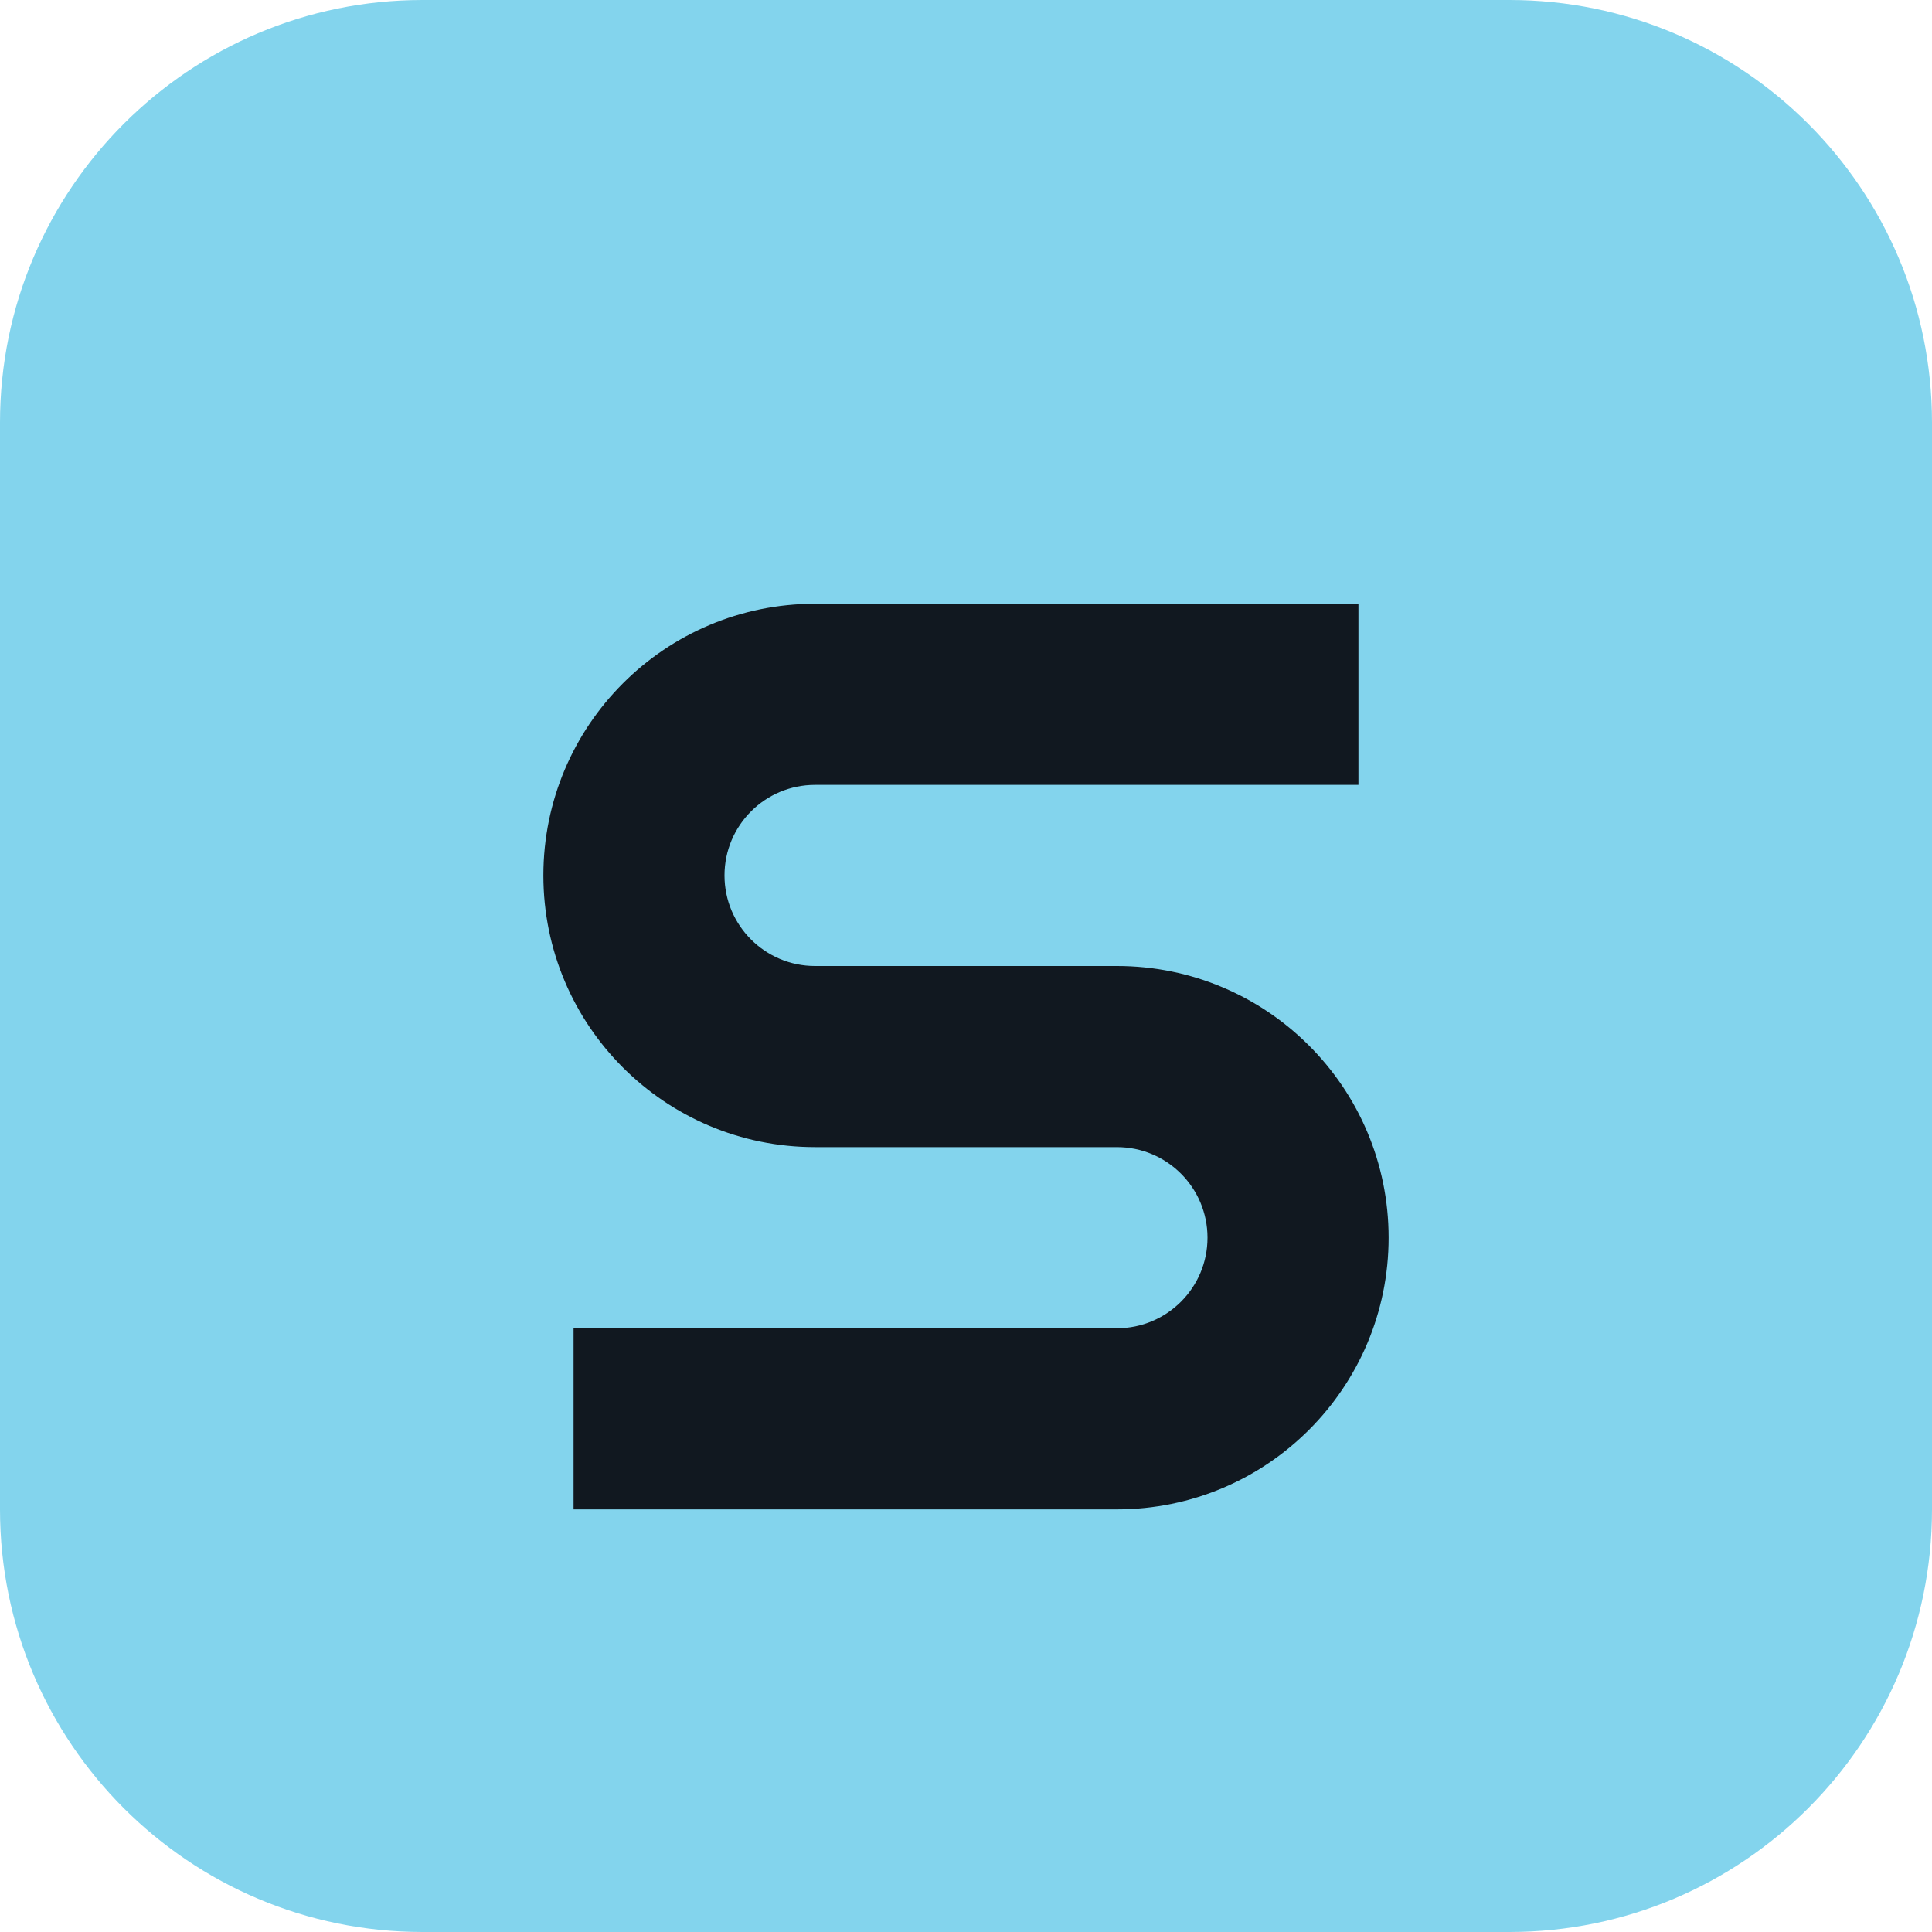
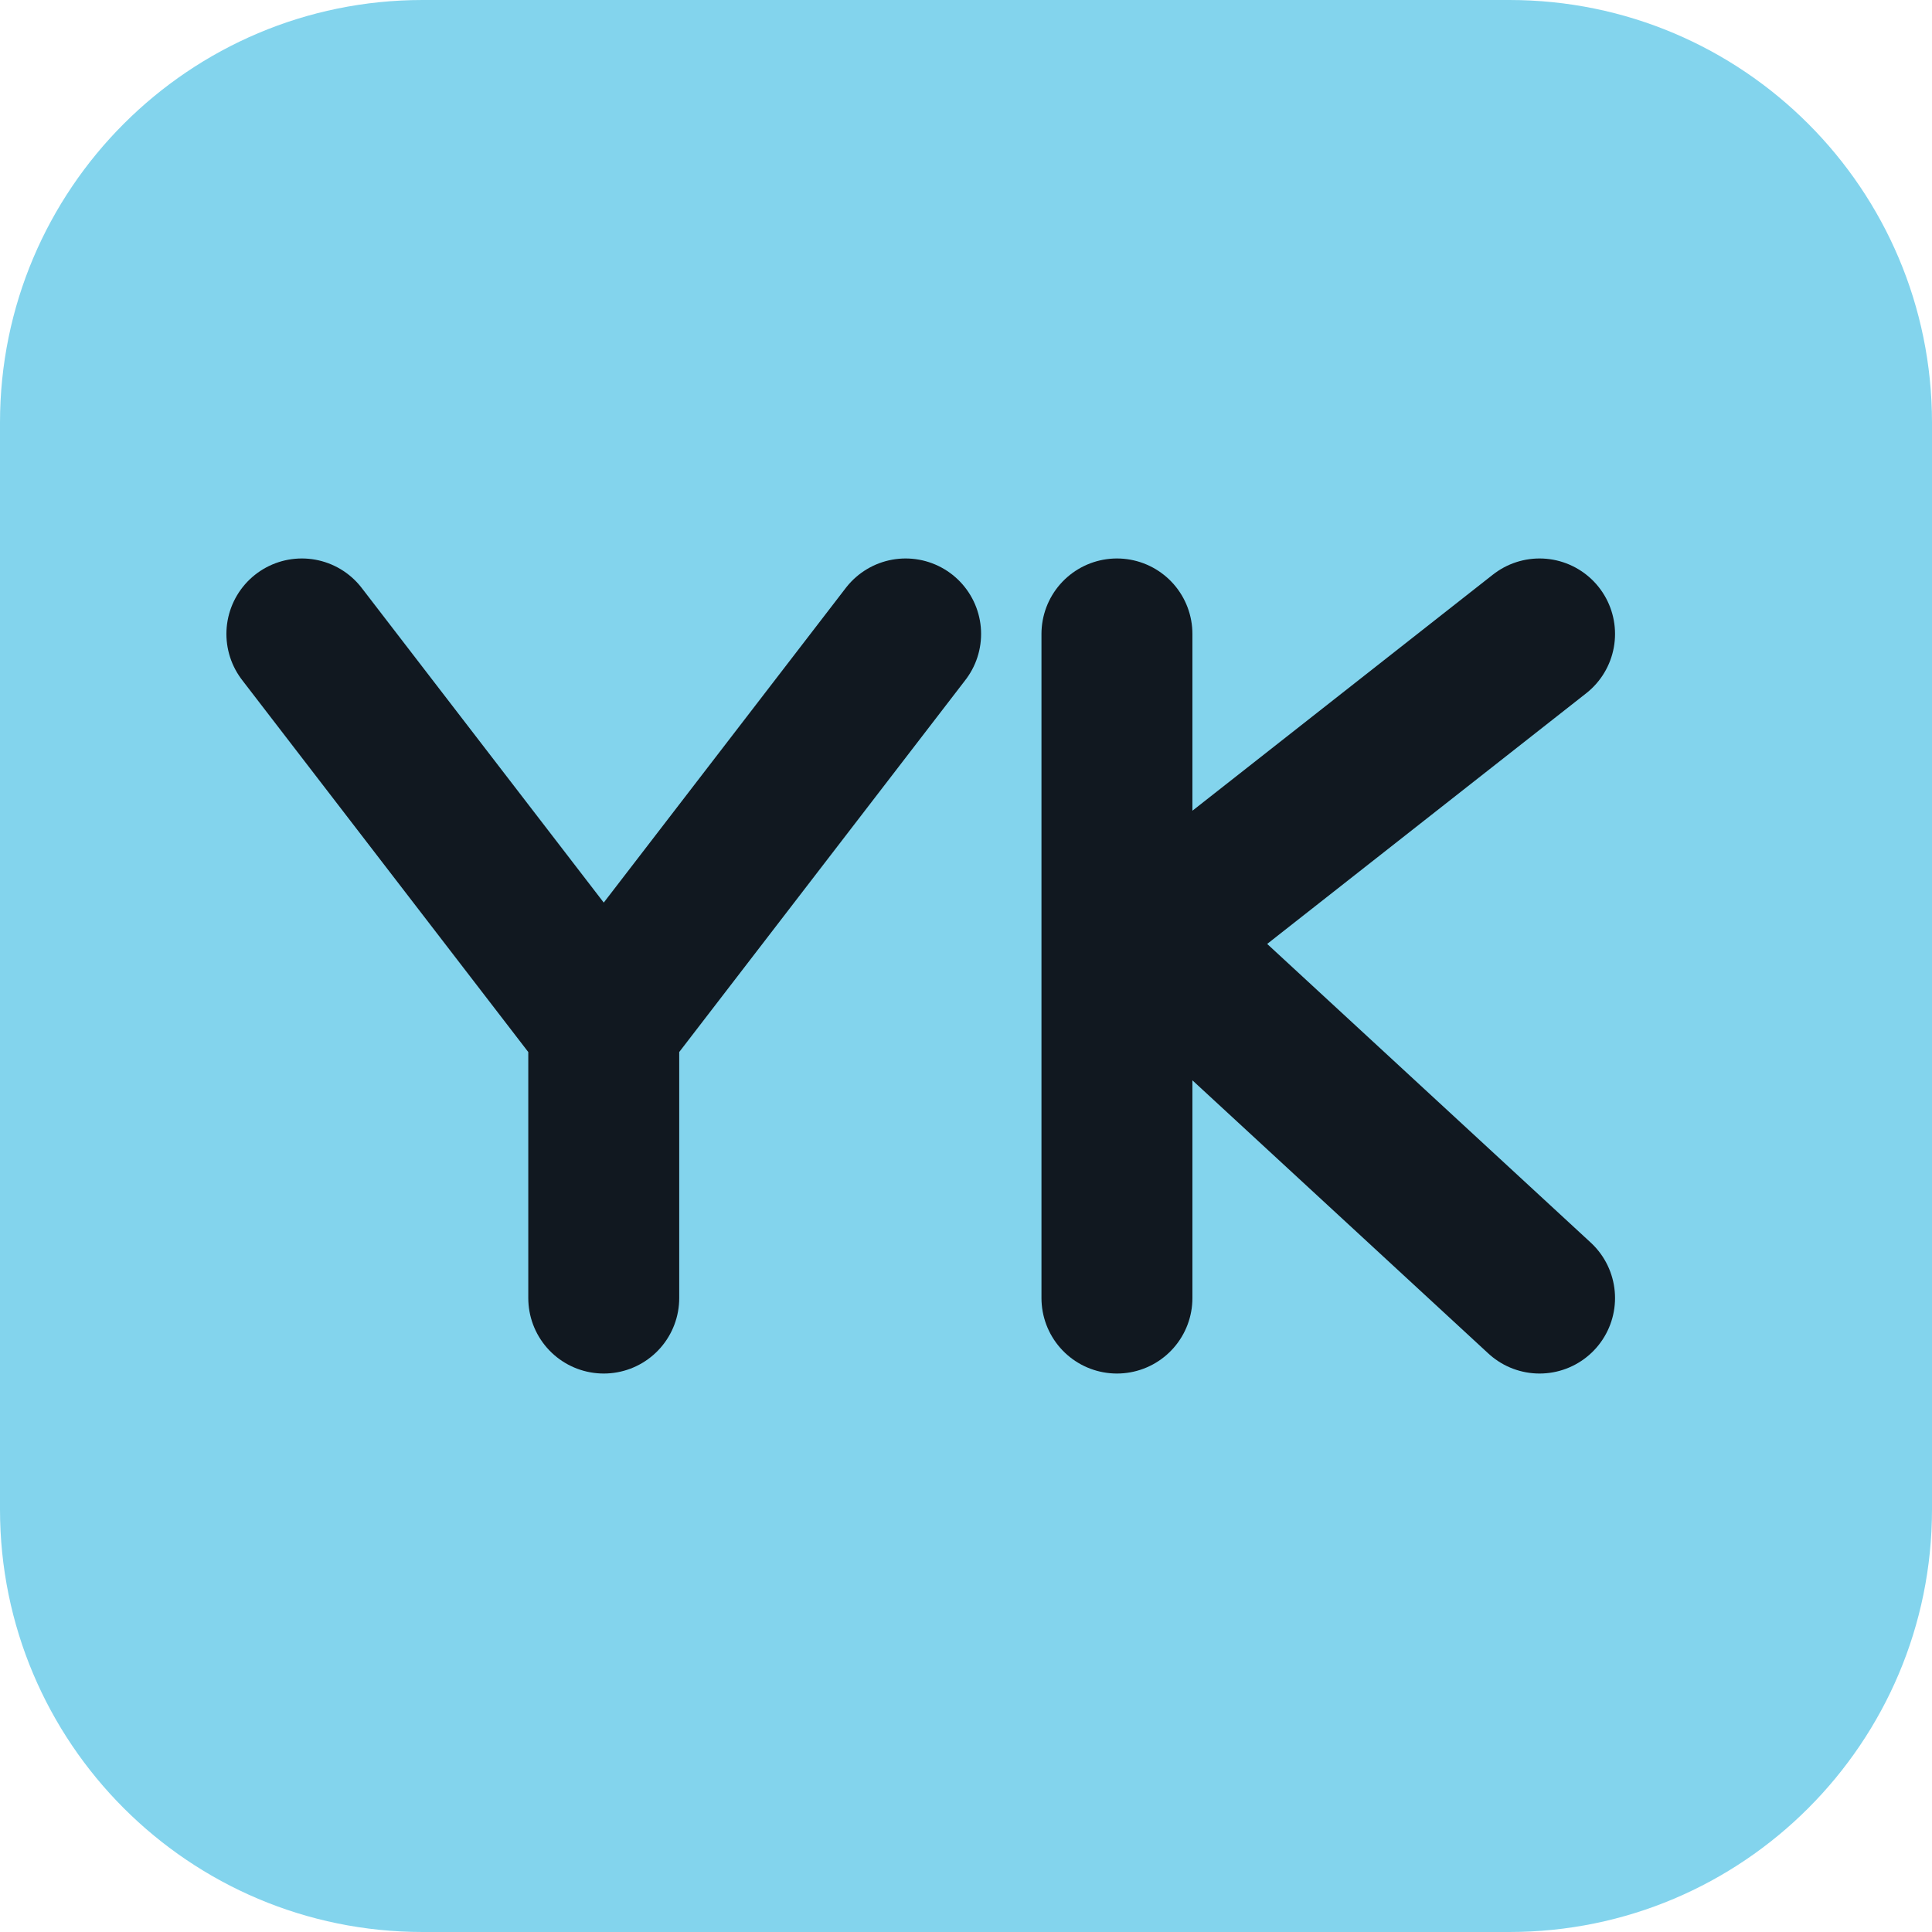
<svg xmlns="http://www.w3.org/2000/svg" viewBox="0 0 64 64">
  <rect width="64" height="64" rx="14" fill="#83d4ed" />
-   <path d="M45 20H27a9 9 0 0 0 0 18h10a3 3 0 0 1 0 6H19v6h18a9 9 0 0 0 0-18H27a3 3 0 0 1 0-6h18z" fill="#111820" />
+   <path d="m10 21 10 13 10-13M20 34v9m17-22v22m0-11 14-11M38 31l13 12" fill="none" stroke="#111820" stroke-width="5" stroke-linecap="round" stroke-linejoin="round" />
</svg>
